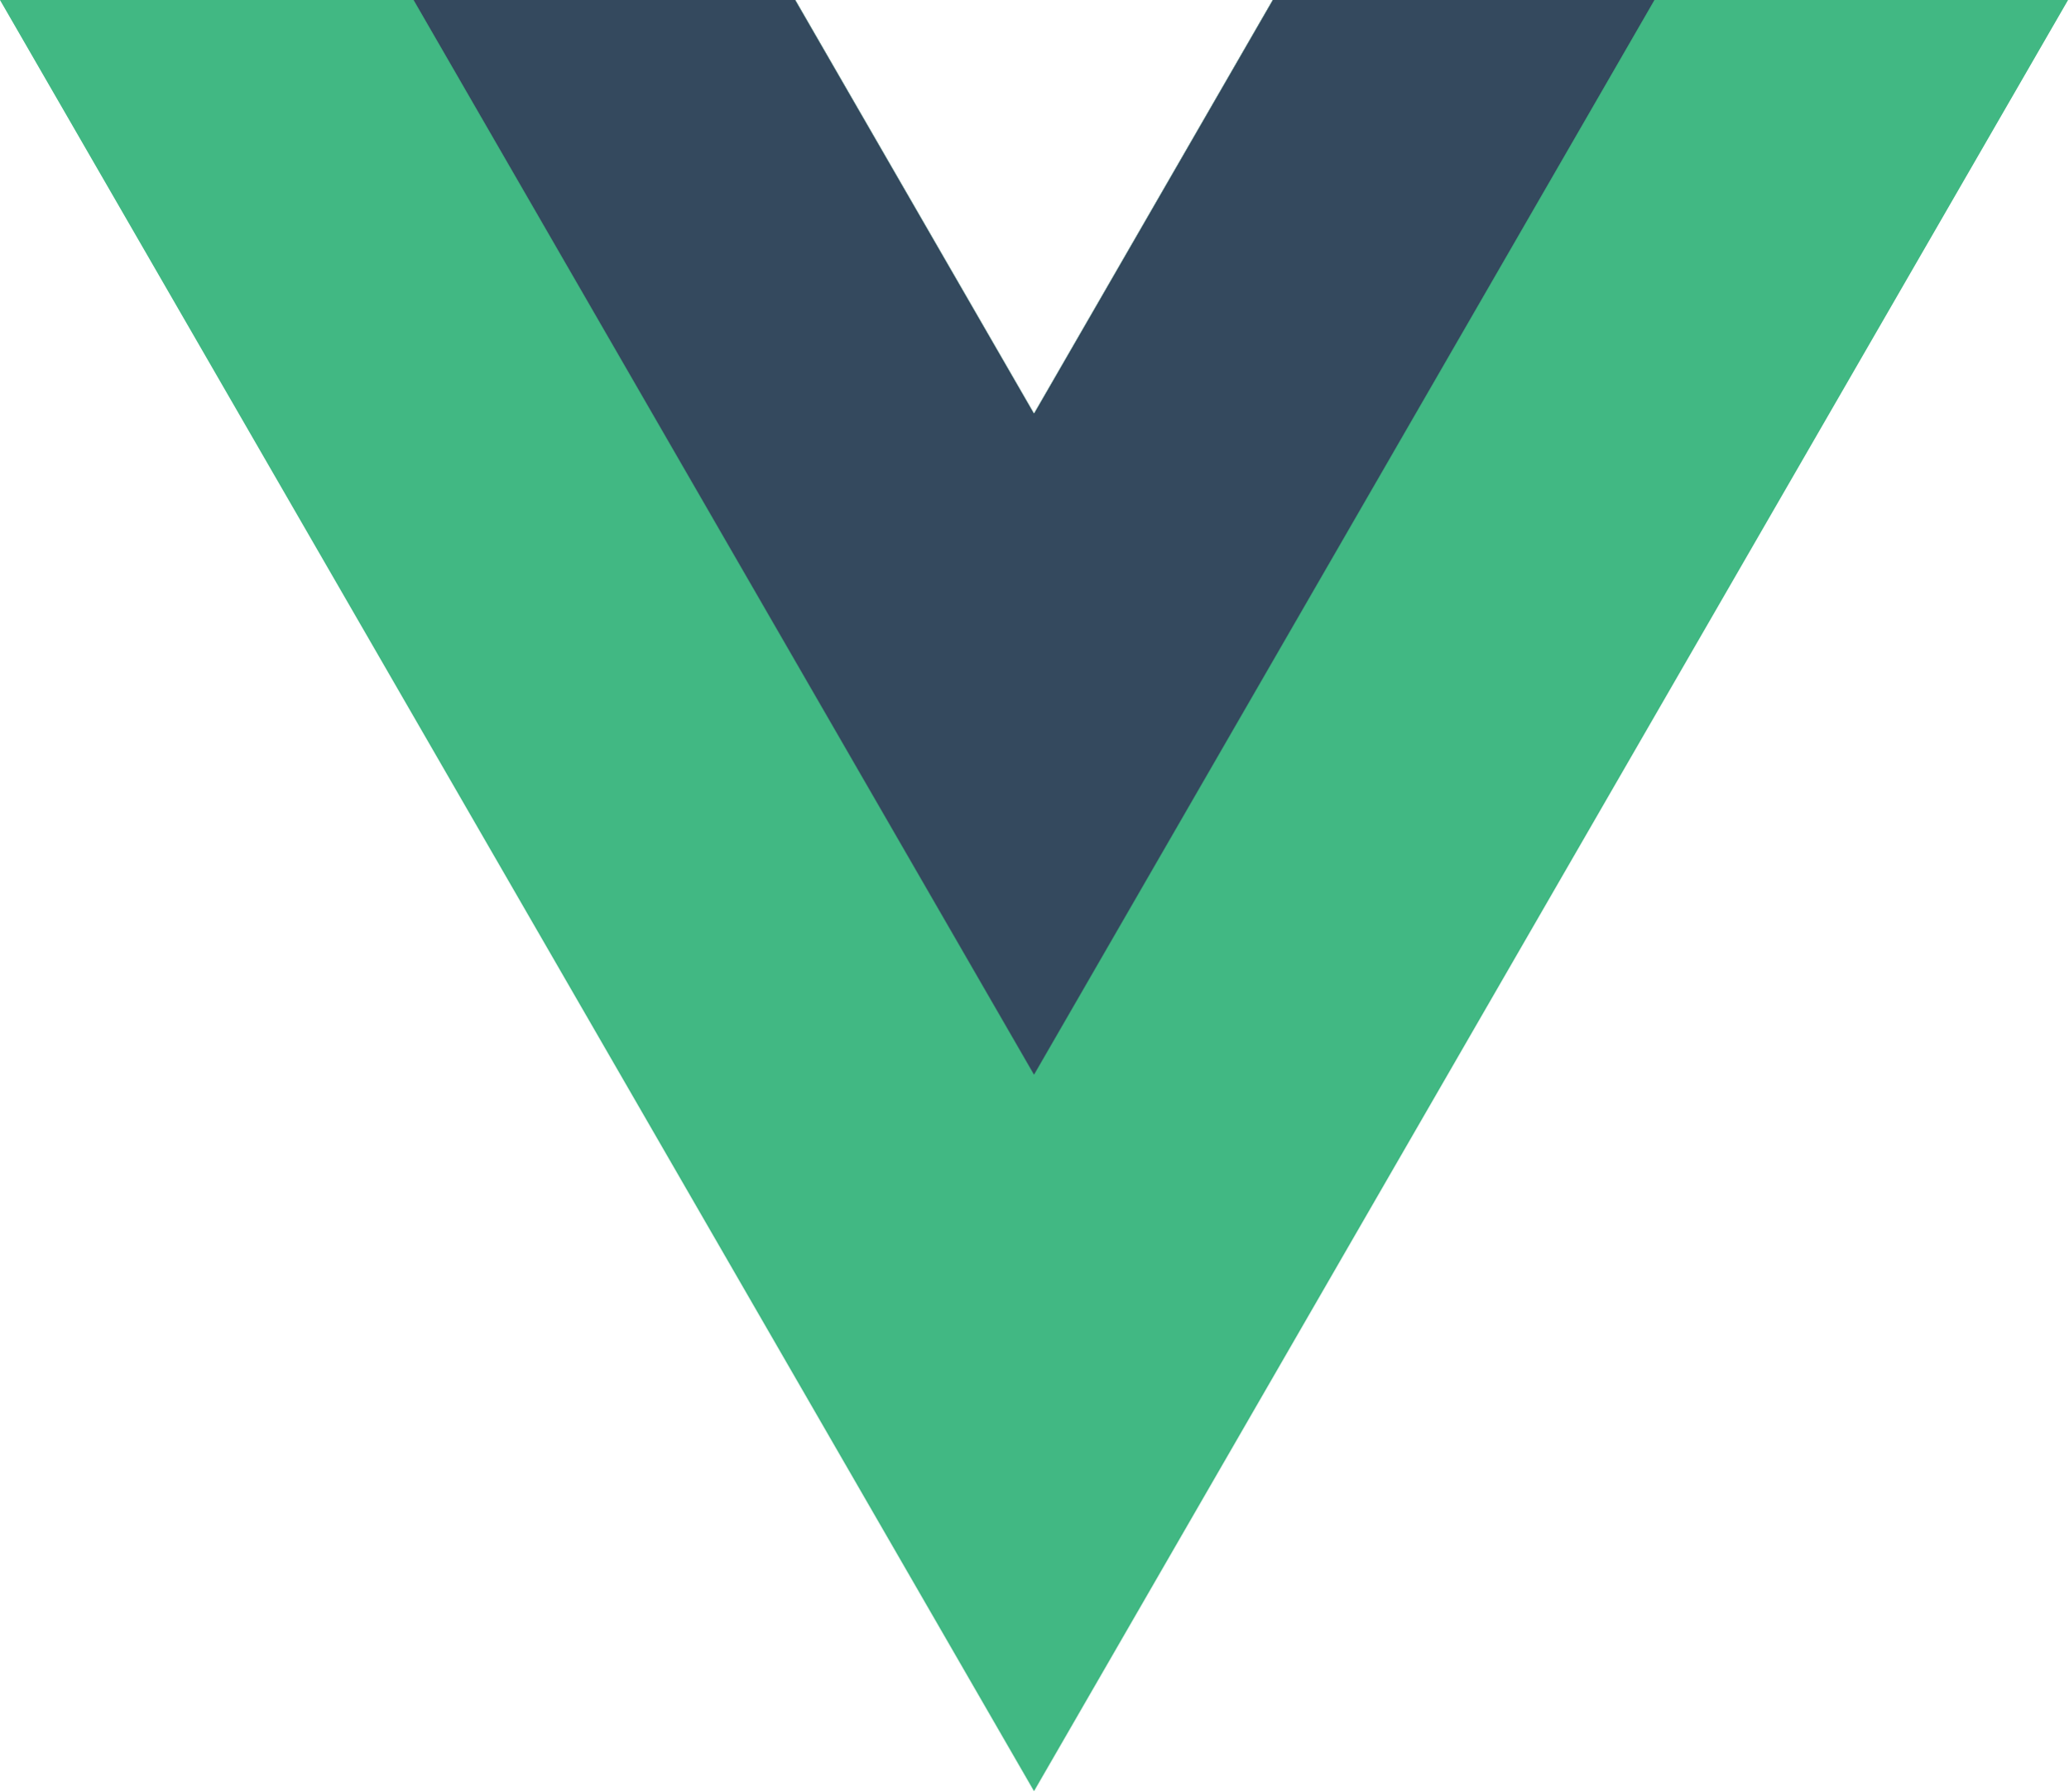
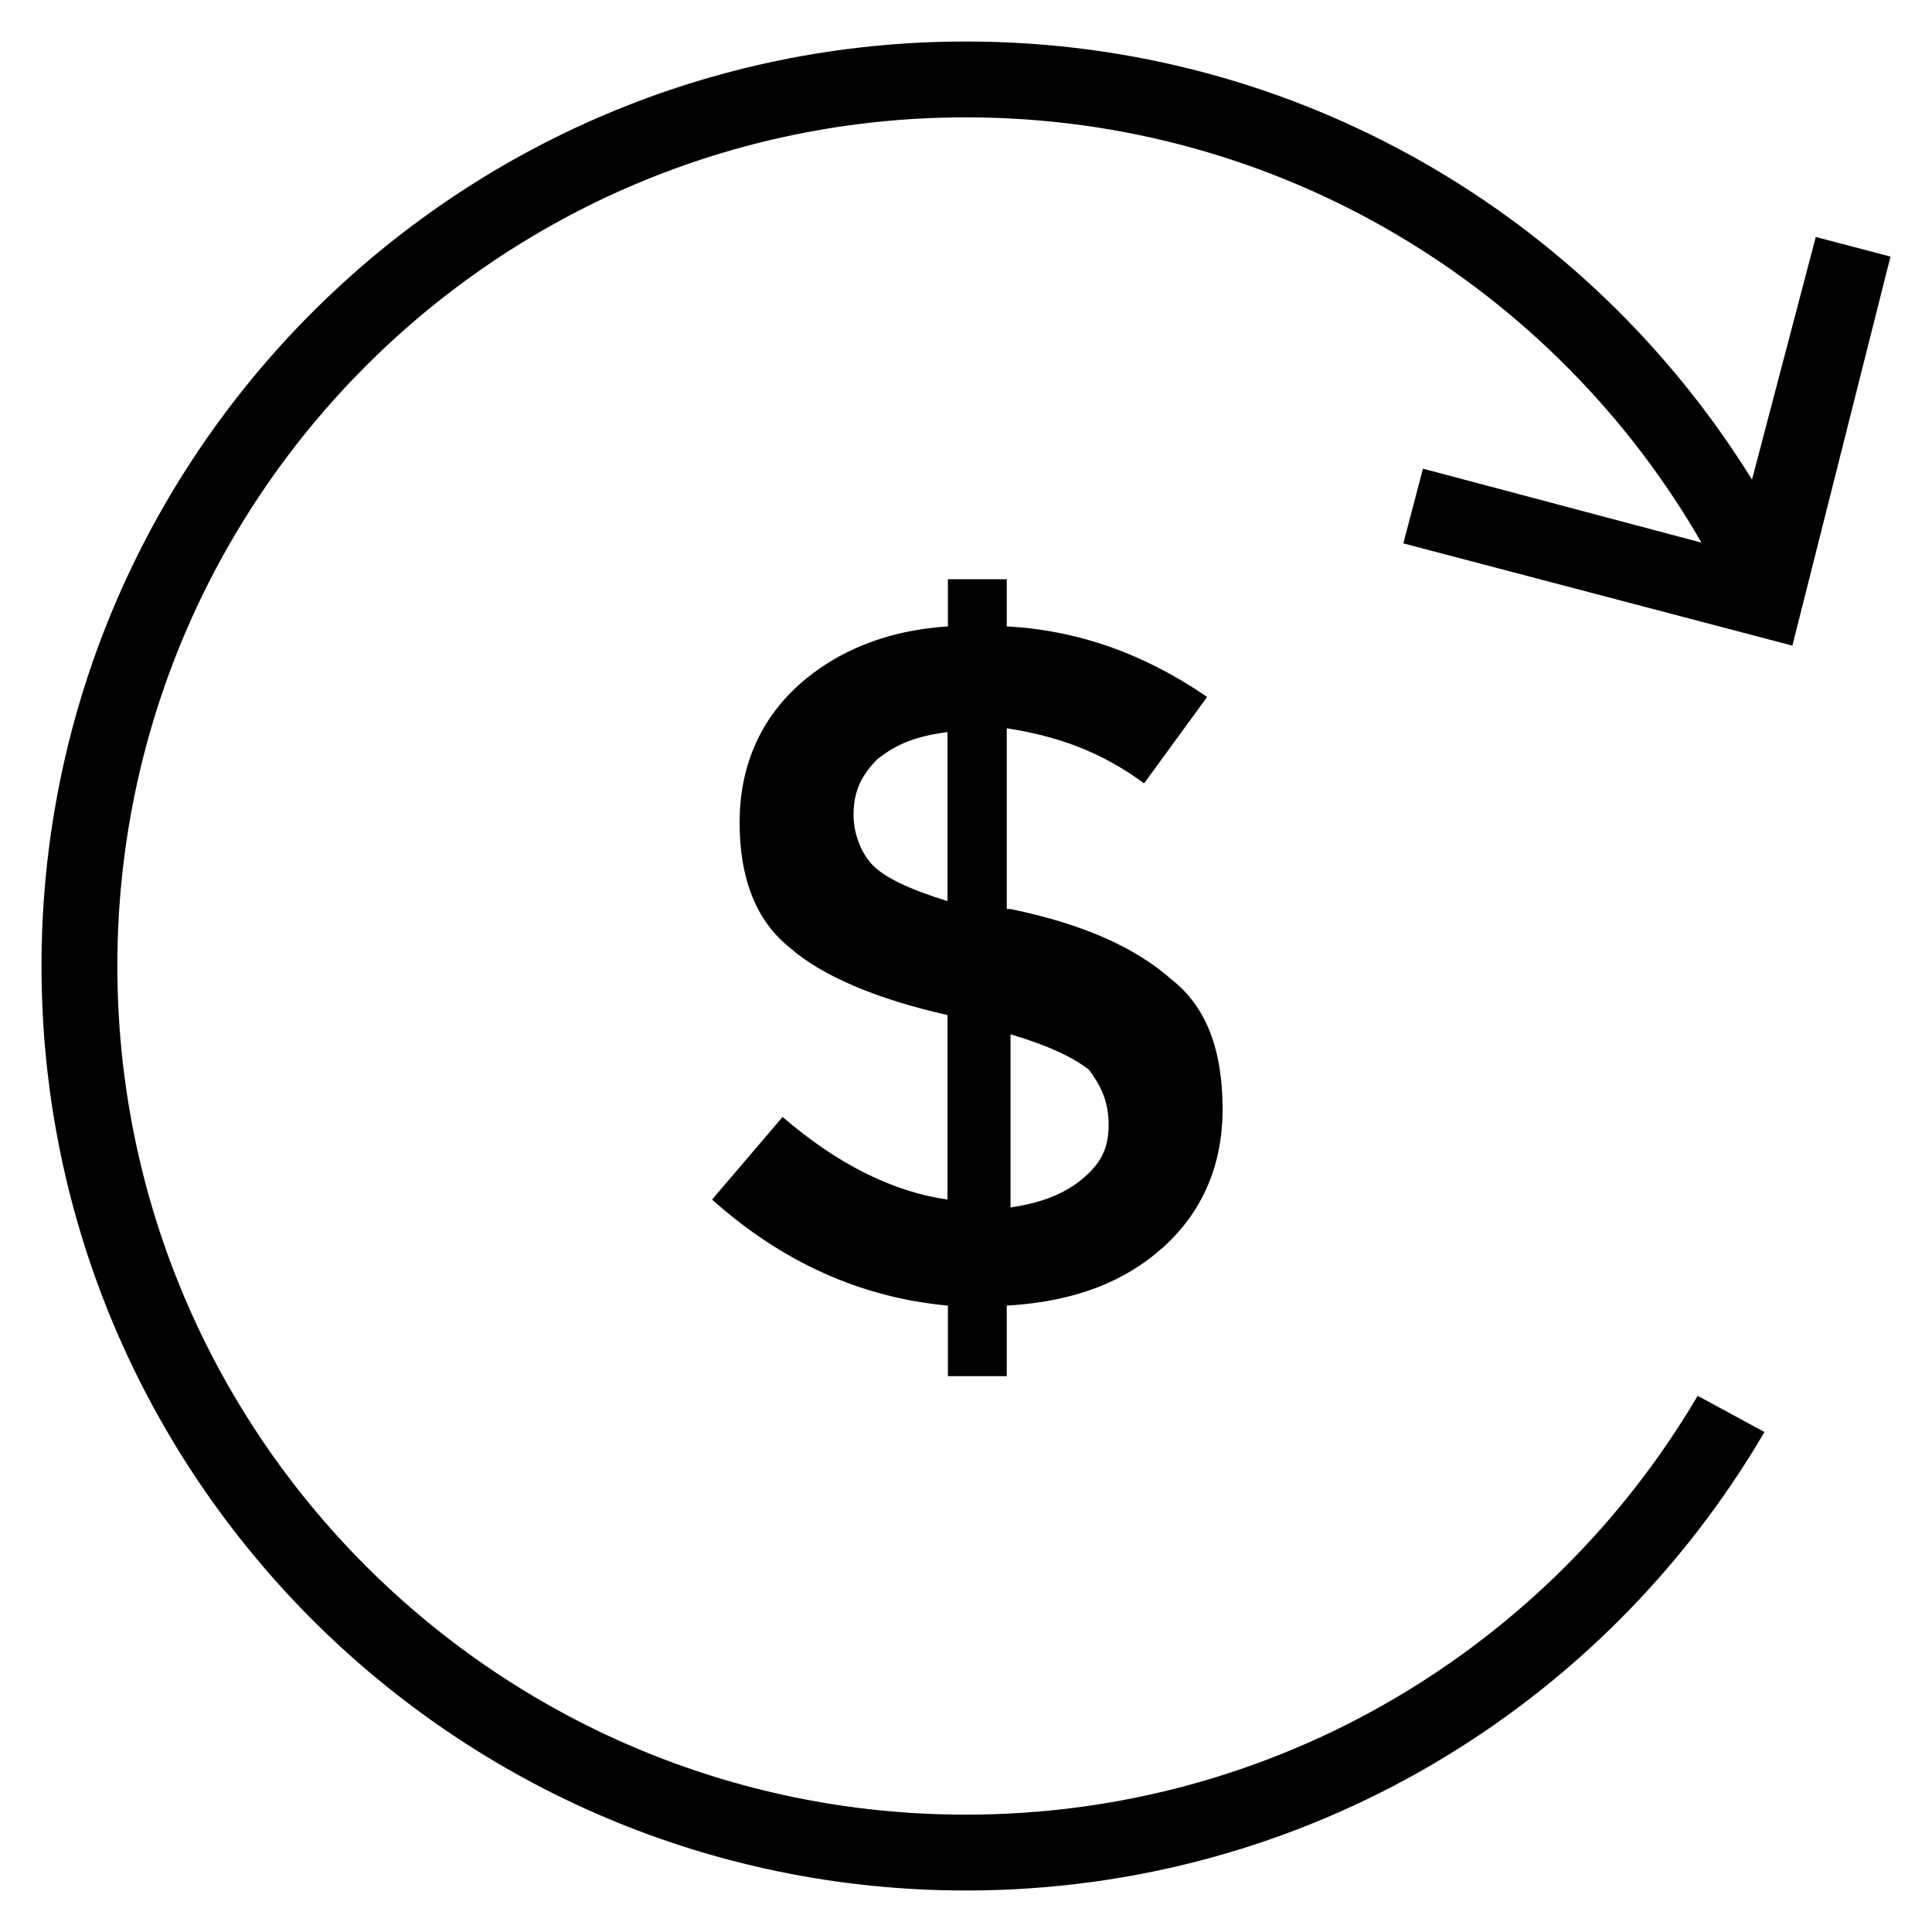
- <svg xmlns="http://www.w3.org/2000/svg" viewBox="0 0 261.76 226.69">
-   <path d="M161.096.001l-30.225 52.351L100.647.001H-.005l130.877 226.688L261.749.001z" fill="#41b883" />
-   <path d="M161.096.001l-30.225 52.351L100.647.001H52.346l78.526 136.01L209.398.001z" fill="#34495e" />
+ <svg xmlns="http://www.w3.org/2000/svg" version="1.1" viewBox="0 0 512 512" enable-background="new 0 0 512 512">
+   <g>
+     <g>
+       <path d="M371.9,144L475,171.1L501,68l-19.8-5.2l-16.9,64.3C421.1,57.4,344,11,256,11C120.7,11,11,120.7,11,256    c0,135.3,109.7,245,245,245c90.3,0,169.1-48.8,211.6-121.5l-17.7-9.6c-39.1,66.4-111.3,111-193.9,111    C131.8,480.9,31.1,380.2,31.1,256S131.8,31.1,256,31.1c83.3,0,156.1,45.3,194.9,112.7l-73.8-19.6L371.9,144z" />
+       <path d="m266.8,364.7v-18.7c17.7-1 31.2-6.2 41.6-15.6s15.6-21.9 15.6-36.4c0-15.6-4.2-27.1-13.5-34.4-9.4-8.3-22.9-14.6-42.7-18.7h-1v-47.9c13.5,2.1 25,6.2 36.4,14.6l16.7-22.9c-16.7-11.5-34.4-17.7-53.1-18.7v-12.5h-15.6v12.5c-15.6,1-29.2,6.2-39.6,15.6-10.4,9.4-15.6,21.9-15.6,36.4s4.2,26 13.5,33.3c8.3,7.3 22.9,13.5 41.6,17.7v48.9c-14.6-2.1-29.2-9.4-43.7-21.9l-18.7,21.9c18.7,16.7 39.6,26 62.5,28.1v18.7h15.6zm1-90.6c10.4,3.1 16.7,6.2 20.8,9.4 3.1,4.2 5.2,8.3 5.2,14.6s-2.1,10.4-7.3,14.6c-5.2,4.2-11.5,6.2-18.7,7.3v-45.9zm-36.4-44.7c-3.1-3.1-5.2-8.3-5.2-13.5 0-6.2 2.1-10.4 6.2-14.6 5.2-4.2 10.4-6.2 18.7-7.3v44.8c-10.4-3.2-16.6-6.3-19.7-9.4z" />
+     </g>
+   </g>
</svg>
